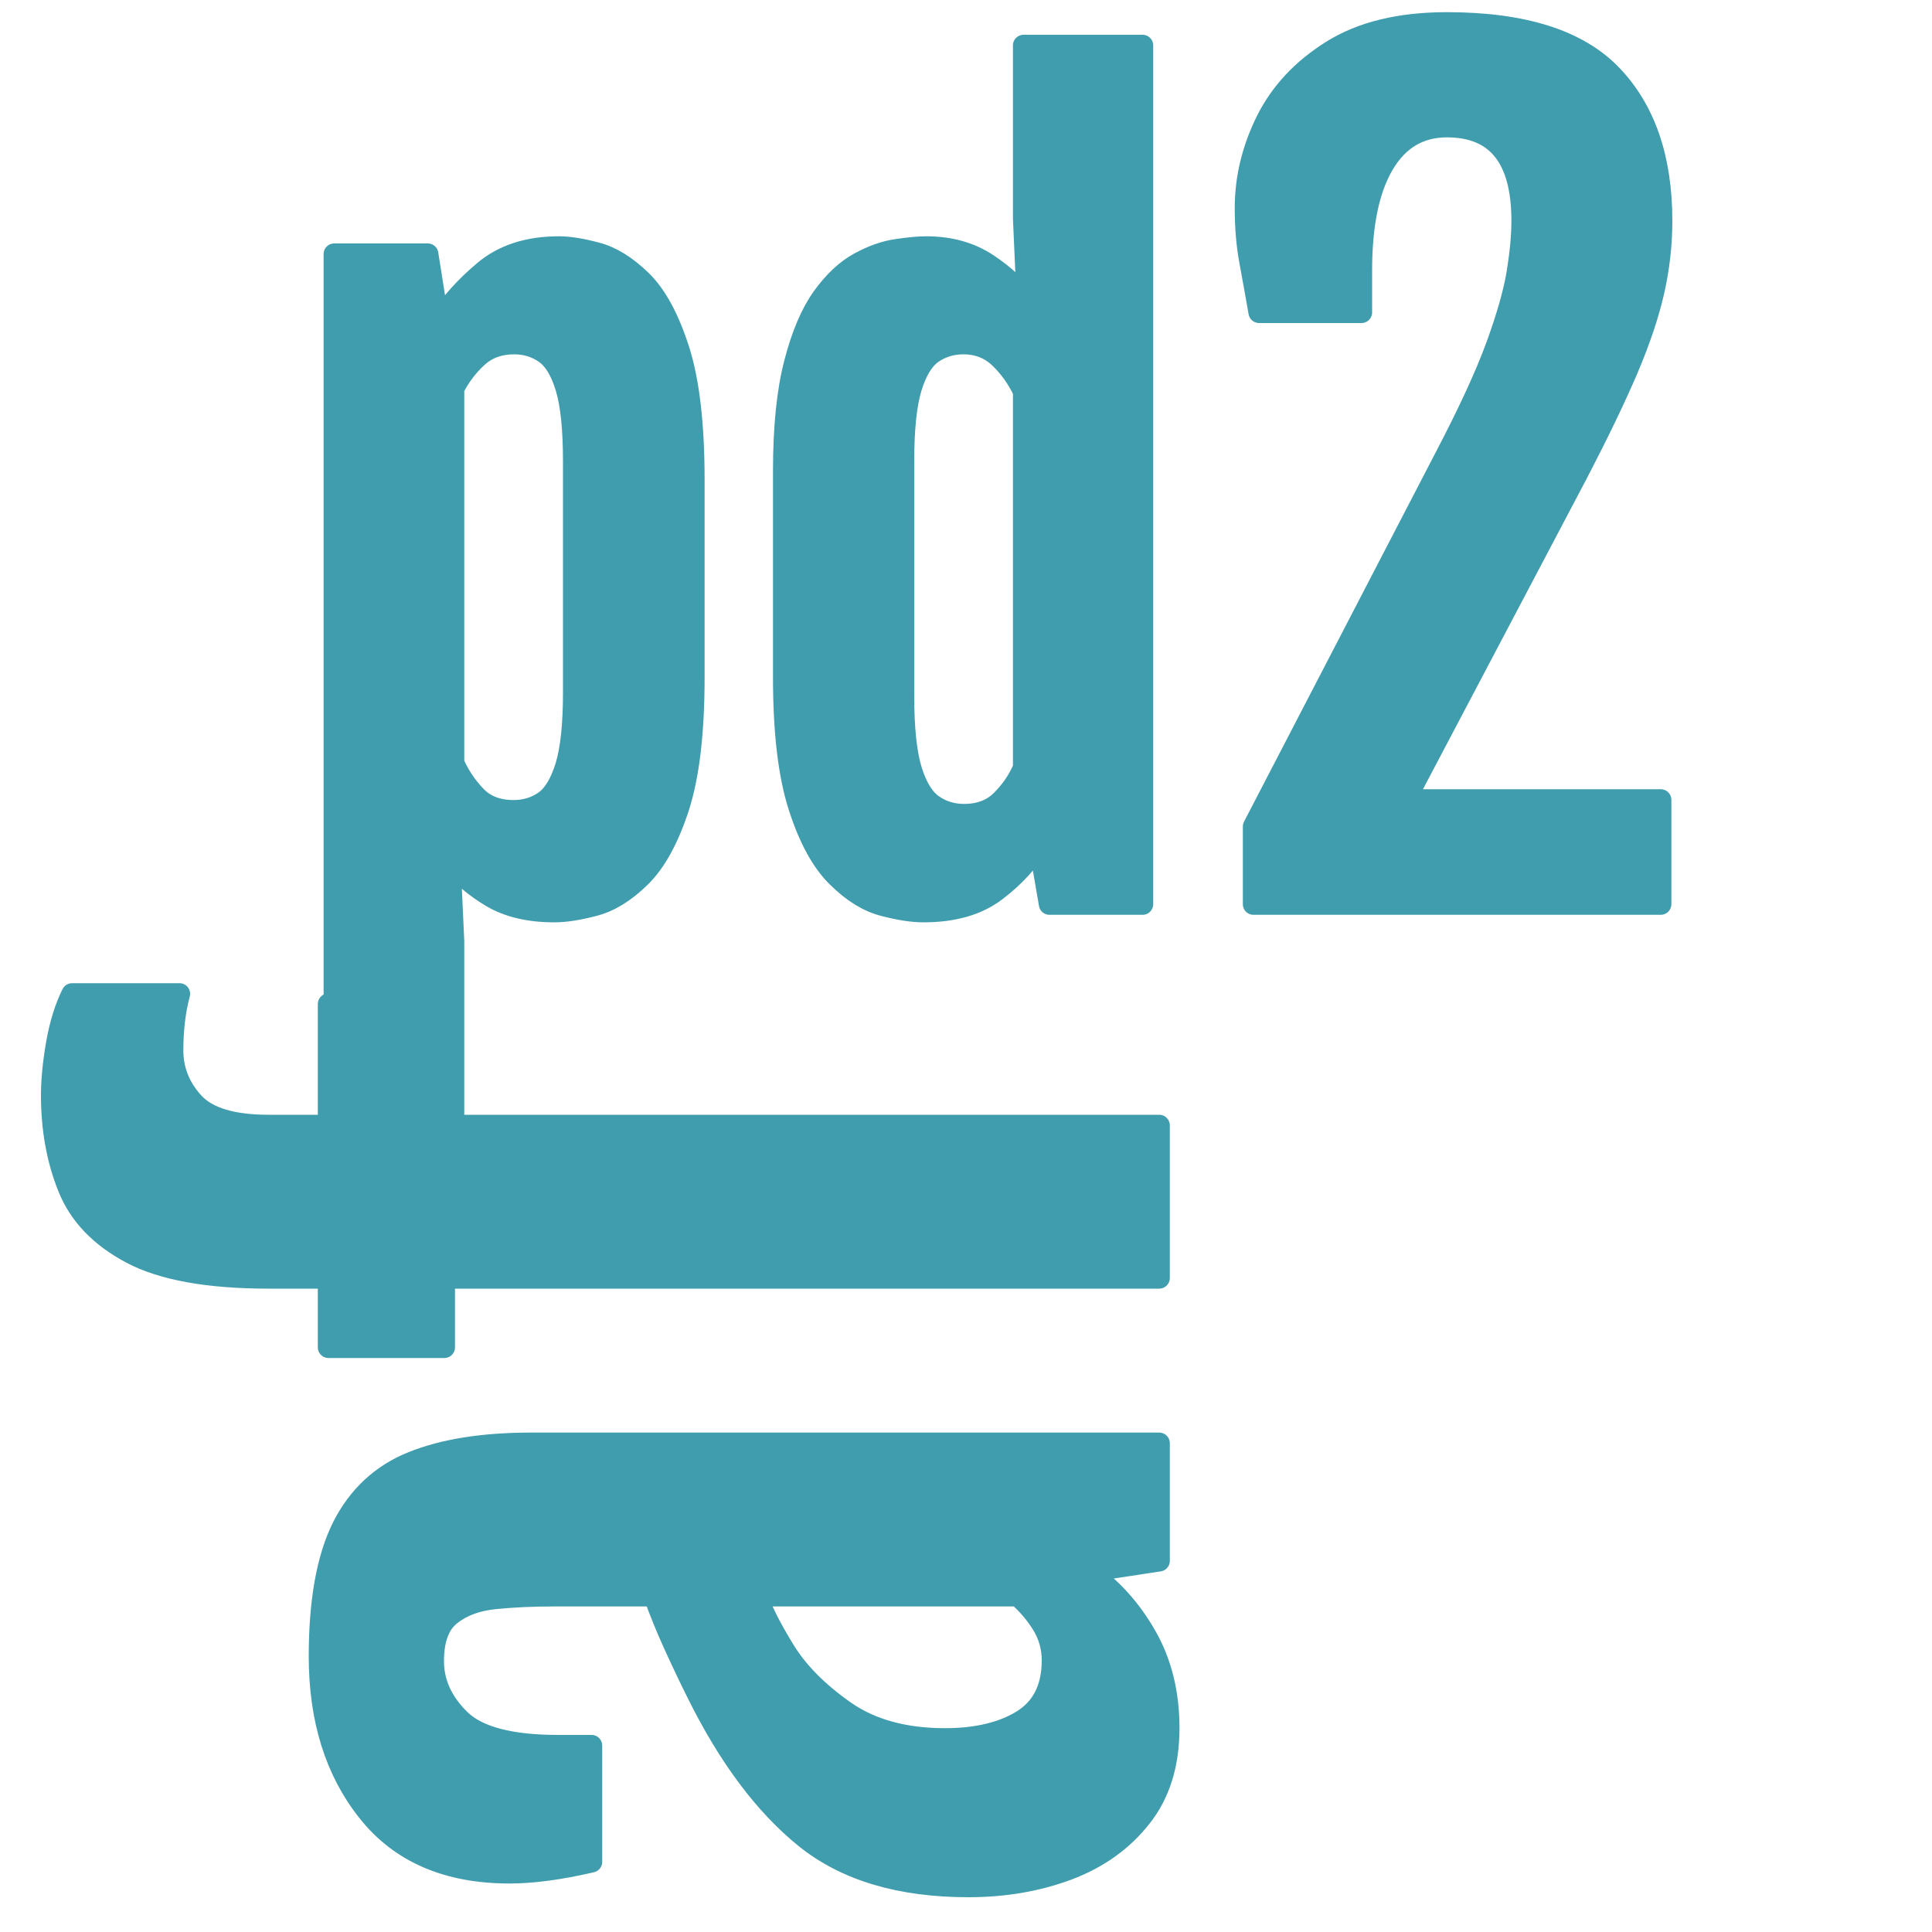
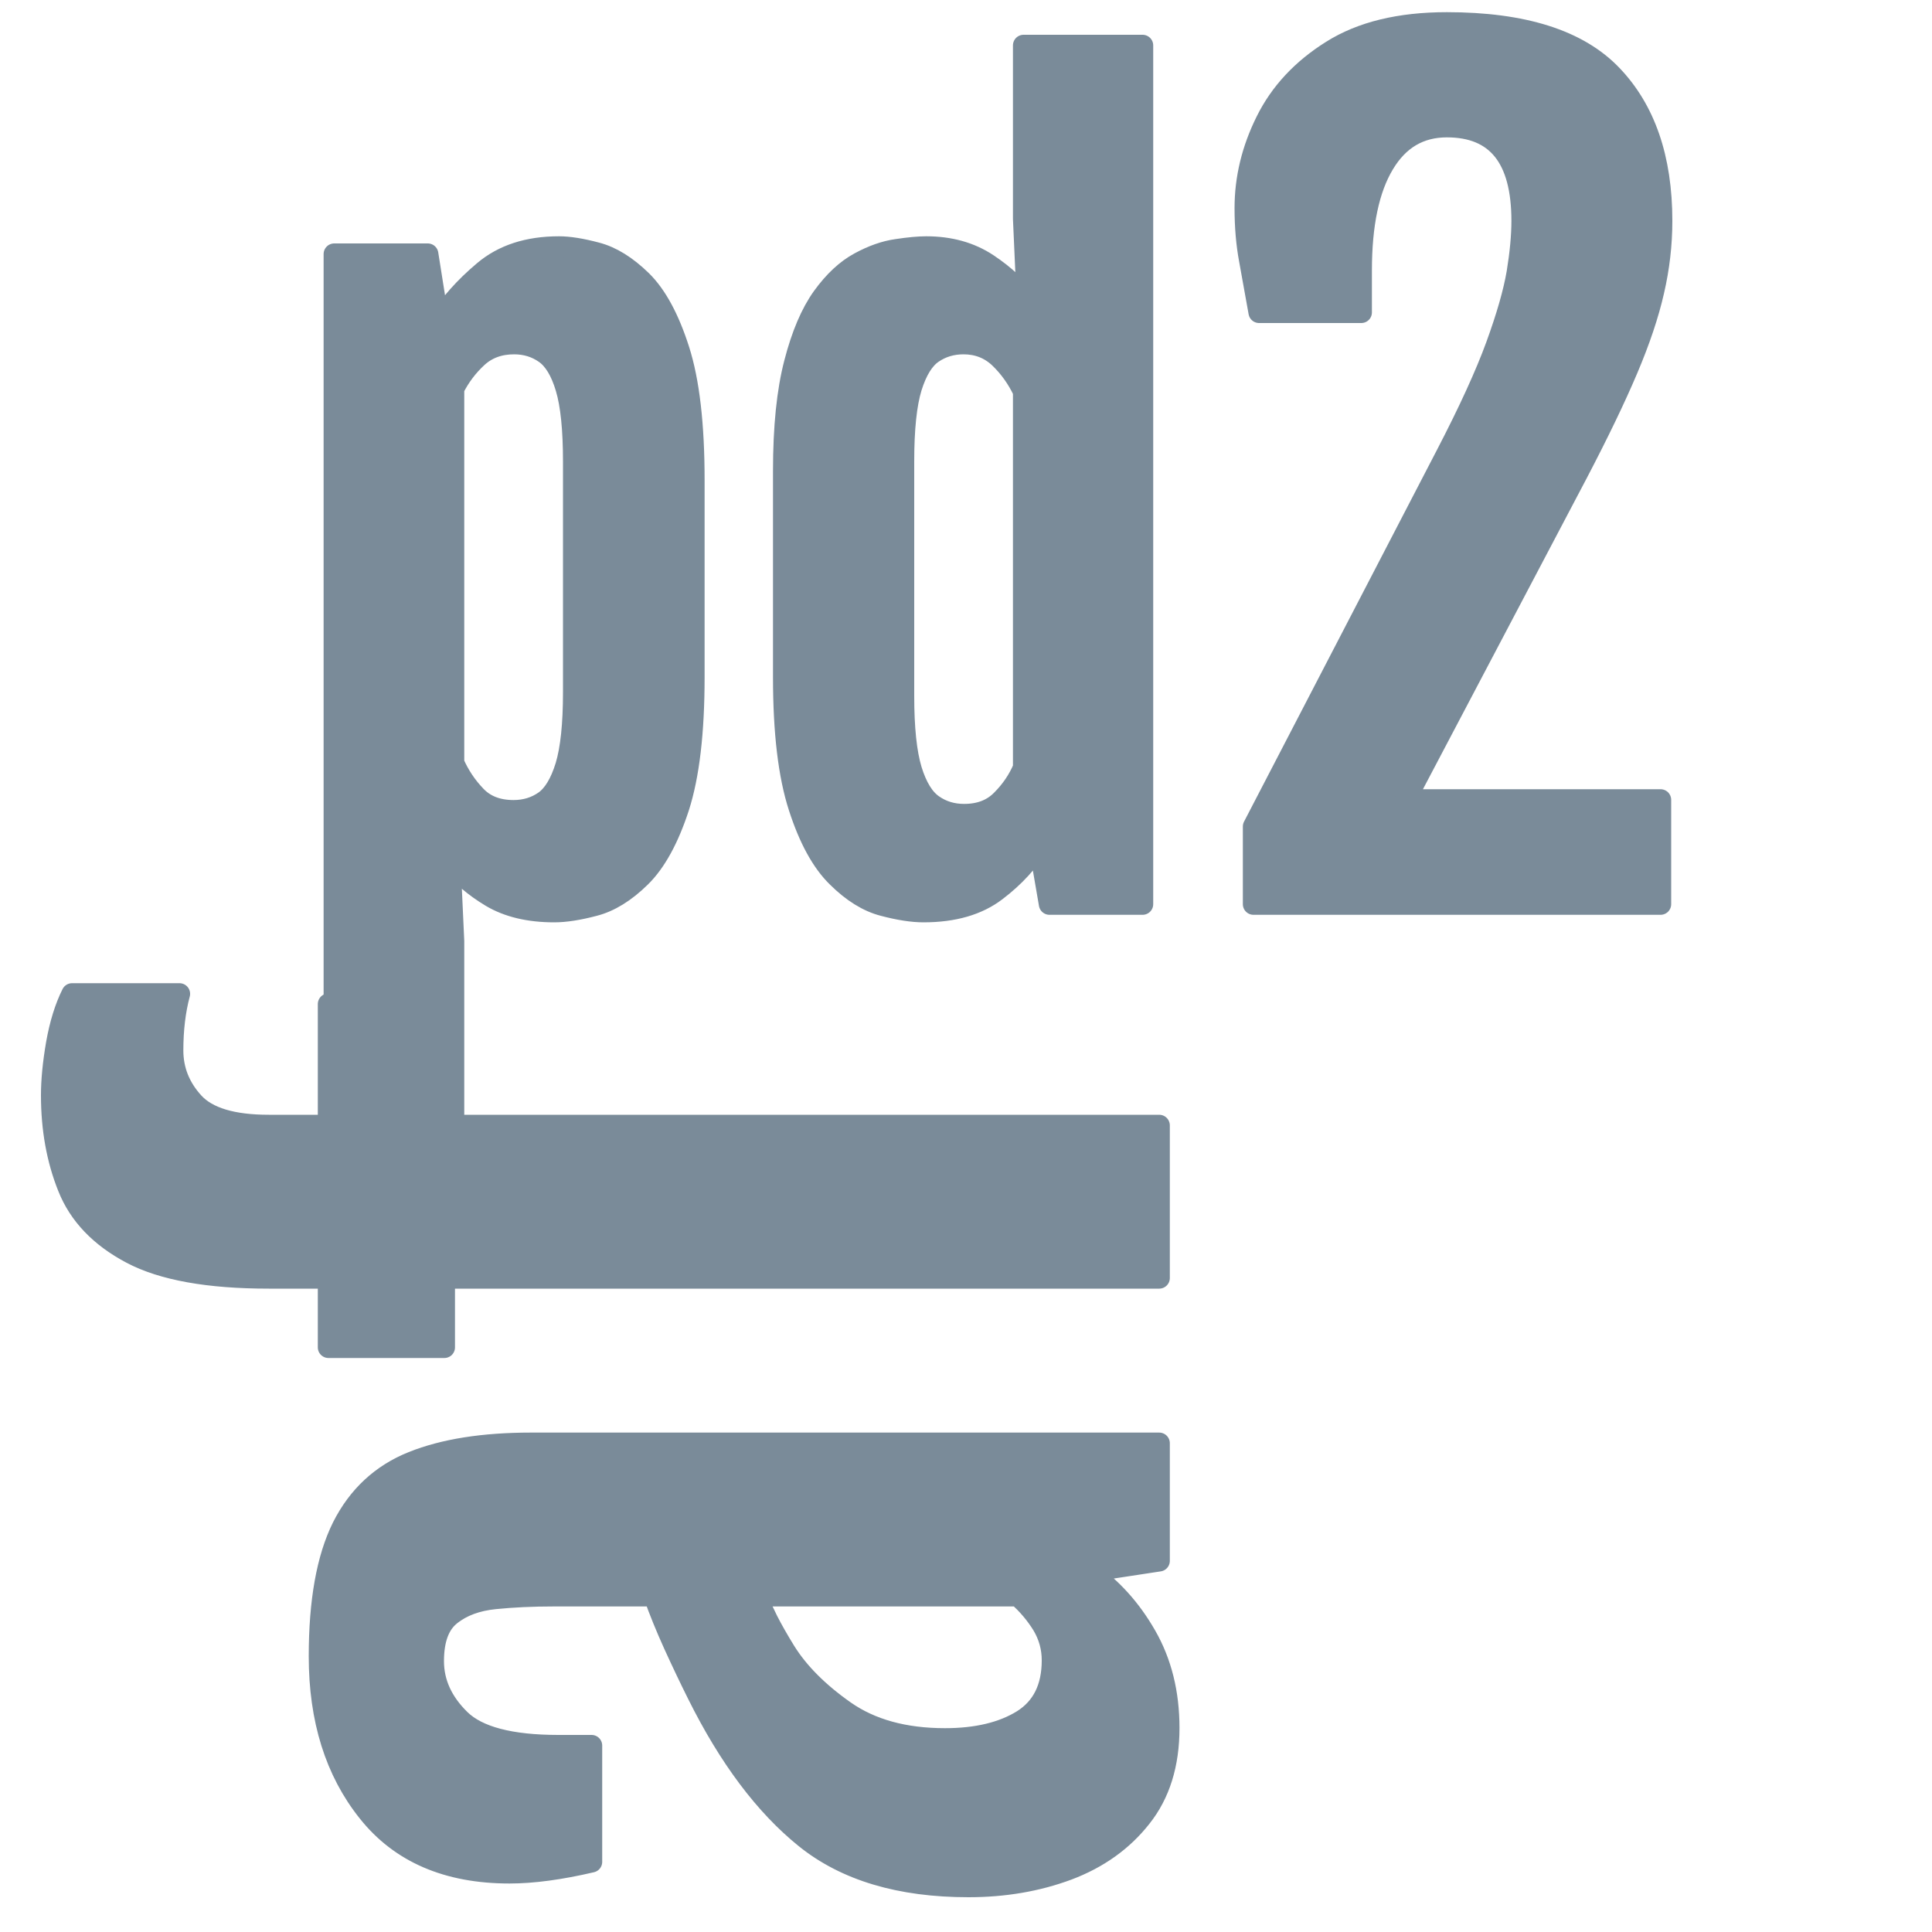
<svg xmlns="http://www.w3.org/2000/svg" viewBox="0 0 100 100">
-   <path transform="translate(14.17 46.80)" fill="#409DAD" stroke="#409DAD" stroke-width="1.10" stroke-linejoin="round" d="M9.31 1.91V10.88H3.13V-33.65H7.97L8.53 -30.11Q9.38 -31.5 10.88 -32.76Q12.37 -34.02 14.76 -34.02Q15.54 -34.02 16.7 -33.71Q17.86 -33.41 19.03 -32.27Q20.19 -31.13 20.97 -28.69Q21.75 -26.25 21.75 -21.95V-11.75Q21.75 -7.48 20.96 -5.02Q20.16 -2.57 18.98 -1.41Q17.79 -0.24 16.58 0.07Q15.37 0.39 14.52 0.39Q12.56 0.39 11.25 -0.39Q9.95 -1.17 9.12 -2.22ZM9.31 -7.31Q9.73 -6.35 10.45 -5.6Q11.17 -4.84 12.41 -4.84Q13.32 -4.84 14.02 -5.33Q14.71 -5.82 15.12 -7.15Q15.52 -8.48 15.52 -10.97V-22.9Q15.52 -25.42 15.13 -26.72Q14.74 -28.03 14.04 -28.52Q13.34 -29.01 12.44 -29.01Q11.29 -29.01 10.53 -28.31Q9.78 -27.62 9.31 -26.69ZM26.39 -11.75V-22.43Q26.39 -25.83 26.96 -28.01Q27.52 -30.18 28.41 -31.42Q29.3 -32.65 30.32 -33.2Q31.33 -33.75 32.26 -33.88Q33.19 -34.02 33.77 -34.02Q35.61 -34.02 36.95 -33.13Q38.3 -32.23 38.98 -31.21L39 -31.23L38.81 -35.48V-44.45H44.97V0H40.15L39.61 -3.13Q38.81 -1.78 37.39 -0.7Q35.97 0.39 33.63 0.39Q32.77 0.39 31.56 0.07Q30.35 -0.24 29.17 -1.41Q27.98 -2.57 27.19 -5.02Q26.39 -7.48 26.39 -11.75ZM38.81 -7.06V-26.54Q38.34 -27.54 37.57 -28.28Q36.8 -29.01 35.7 -29.01Q34.8 -29.01 34.1 -28.53Q33.41 -28.06 33 -26.75Q32.6 -25.44 32.6 -22.92V-10.78Q32.6 -8.28 33 -6.95Q33.41 -5.62 34.12 -5.13Q34.82 -4.64 35.73 -4.64Q36.95 -4.64 37.68 -5.39Q38.42 -6.13 38.81 -7.06ZM50.71 0V-4.02L60.69 -23.25Q62.47 -26.66 63.29 -28.91Q64.11 -31.16 64.36 -32.68Q64.61 -34.21 64.61 -35.37Q64.61 -40.24 60.72 -40.24Q58.6 -40.24 57.45 -38.31Q56.3 -36.38 56.3 -32.8V-30.63H51Q50.74 -32.11 50.51 -33.35Q50.29 -34.58 50.29 -36.03Q50.29 -38.34 51.37 -40.53Q52.46 -42.73 54.76 -44.17Q57.07 -45.62 60.72 -45.62Q66.65 -45.62 69.24 -42.92Q71.84 -40.22 71.84 -35.37Q71.84 -33.54 71.43 -31.73Q71.02 -29.92 70.07 -27.68Q69.11 -25.44 67.5 -22.34L58.57 -5.4H71.79V0Z" />
-   <path transform="translate(60.00 99.31) rotate(-90)" fill="#409DAD" stroke="#409DAD" stroke-width="1.10" stroke-linejoin="round" d="M11.62 -23.89Q12.8 -24.48 14.18 -25.11Q15.55 -25.73 16.71 -26.14V-31.35Q16.71 -32.98 16.57 -34.38Q16.43 -35.79 15.72 -36.68Q15.02 -37.57 13.33 -37.57Q11.65 -37.57 10.3 -36.19Q8.96 -34.82 8.96 -31.1V-29.38H2.94Q2.37 -31.82 2.37 -33.63Q2.37 -38.44 5.53 -40.95Q8.68 -43.47 13.58 -43.47Q17.86 -43.47 20.27 -42.27Q22.67 -41.06 23.64 -38.64Q24.61 -36.22 24.61 -32.51V0H18.52L17.96 -3.68Q16.71 -1.87 14.65 -0.69Q12.58 0.5 9.87 0.5Q7.06 0.5 5.25 -0.94Q3.43 -2.37 2.54 -4.73Q1.66 -7.09 1.66 -9.87Q1.66 -15.18 4.18 -18.31Q6.71 -21.45 11.62 -23.89ZM13.37 -5.53Q14.36 -5.53 15.21 -6.04Q16.05 -6.56 16.71 -7.31V-20.86Q16.11 -20.61 15.43 -20.27Q14.74 -19.92 13.83 -19.36Q12.18 -18.33 10.74 -16.28Q9.31 -14.24 9.31 -11.09Q9.31 -8.62 10.27 -7.07Q11.24 -5.53 13.37 -5.53ZM33.16 -37H29.57V-43H33.16V-46.09Q33.16 -50.78 34.44 -53.2Q35.72 -55.62 37.86 -56.47Q40 -57.33 42.62 -57.33Q43.78 -57.33 45.29 -57.07Q46.81 -56.8 47.87 -56.27V-50.71Q46.56 -51.06 44.94 -51.06Q43.41 -51.06 42.23 -49.98Q41.06 -48.9 41.06 -46.09V-43H47.34V-37H41.06V0H33.16Z" />
+   <path transform="translate(14.17 46.80)" fill="#7A8B99" stroke="#7A8B99" stroke-width="1.10" stroke-linejoin="round" d="M9.31 1.91V10.88H3.13V-33.65H7.97L8.53 -30.11Q9.38 -31.5 10.88 -32.76Q12.37 -34.02 14.76 -34.02Q15.54 -34.02 16.7 -33.71Q17.86 -33.41 19.03 -32.27Q20.19 -31.13 20.97 -28.69Q21.75 -26.25 21.75 -21.95V-11.75Q21.75 -7.48 20.96 -5.02Q20.16 -2.57 18.98 -1.41Q17.79 -0.24 16.58 0.07Q15.37 0.39 14.52 0.39Q12.56 0.39 11.25 -0.39Q9.95 -1.17 9.12 -2.22ZM9.31 -7.31Q9.73 -6.35 10.45 -5.6Q11.17 -4.84 12.41 -4.84Q13.32 -4.84 14.02 -5.33Q14.71 -5.82 15.12 -7.15Q15.52 -8.48 15.52 -10.97V-22.9Q15.52 -25.42 15.13 -26.72Q14.74 -28.03 14.04 -28.52Q13.34 -29.01 12.44 -29.01Q11.29 -29.01 10.53 -28.31Q9.78 -27.62 9.31 -26.69ZM26.39 -11.75V-22.43Q26.39 -25.83 26.96 -28.01Q27.52 -30.18 28.41 -31.42Q29.3 -32.65 30.32 -33.2Q31.33 -33.75 32.26 -33.88Q33.19 -34.02 33.77 -34.02Q35.61 -34.02 36.95 -33.13Q38.3 -32.23 38.98 -31.21L39 -31.23L38.81 -35.48V-44.45H44.97V0H40.15L39.61 -3.13Q38.81 -1.78 37.39 -0.7Q35.97 0.39 33.63 0.39Q32.77 0.39 31.56 0.07Q30.35 -0.24 29.17 -1.41Q27.98 -2.57 27.19 -5.02Q26.39 -7.48 26.39 -11.75ZM38.81 -7.06V-26.54Q38.34 -27.54 37.57 -28.28Q36.8 -29.01 35.7 -29.01Q34.8 -29.01 34.1 -28.53Q33.41 -28.06 33 -26.75Q32.6 -25.44 32.6 -22.92V-10.78Q32.6 -8.28 33 -6.95Q33.41 -5.62 34.12 -5.13Q34.82 -4.64 35.73 -4.64Q36.95 -4.64 37.68 -5.39Q38.42 -6.13 38.81 -7.06Z" />
+   <path transform="translate(62.31 46.80)" fill="#7A8B99" stroke="#7A8B99" stroke-width="1.10" stroke-linejoin="round" d="M2.57 0V-4.02L12.55 -23.25Q14.32 -26.66 15.14 -28.91Q15.96 -31.16 16.22 -32.68Q16.47 -34.21 16.47 -35.37Q16.47 -40.24 12.58 -40.24Q10.46 -40.24 9.31 -38.31Q8.15 -36.38 8.15 -32.8V-30.63H2.86Q2.59 -32.11 2.37 -33.35Q2.14 -34.58 2.14 -36.03Q2.14 -38.34 3.23 -40.53Q4.32 -42.73 6.62 -44.17Q8.92 -45.62 12.58 -45.62Q18.51 -45.62 21.1 -42.92Q23.7 -40.22 23.7 -35.37Q23.7 -33.54 23.28 -31.73Q22.87 -29.92 21.92 -27.68Q20.97 -25.44 19.35 -22.34L10.43 -5.4H23.64V0Z" />
+   <path transform="translate(60.00 99.31) rotate(-90)" fill="#7A8B99" stroke="#7A8B99" stroke-width="1.10" stroke-linejoin="round" d="M11.62 -23.89Q12.8 -24.48 14.18 -25.11Q15.55 -25.73 16.71 -26.14V-31.35Q16.71 -32.98 16.57 -34.38Q16.43 -35.79 15.72 -36.68Q15.02 -37.57 13.33 -37.57Q11.65 -37.57 10.3 -36.19Q8.96 -34.82 8.96 -31.1V-29.38H2.94Q2.37 -31.82 2.37 -33.63Q2.37 -38.44 5.53 -40.95Q8.68 -43.47 13.58 -43.47Q17.86 -43.47 20.27 -42.27Q22.67 -41.06 23.64 -38.64Q24.61 -36.22 24.61 -32.51V0H18.52L17.96 -3.68Q16.71 -1.87 14.65 -0.69Q12.58 0.5 9.87 0.5Q7.06 0.5 5.25 -0.94Q3.43 -2.37 2.54 -4.73Q1.66 -7.09 1.66 -9.87Q1.66 -15.18 4.18 -18.31Q6.71 -21.45 11.62 -23.89ZM13.37 -5.53Q14.36 -5.53 15.21 -6.04Q16.05 -6.56 16.71 -7.31V-20.86Q16.11 -20.61 15.43 -20.27Q14.74 -19.92 13.83 -19.36Q12.18 -18.33 10.74 -16.28Q9.31 -14.24 9.31 -11.09Q9.31 -8.62 10.27 -7.07Q11.24 -5.53 13.37 -5.53ZM33.16 -37H29.57V-43H33.16V-46.09Q33.16 -50.78 34.44 -53.2Q35.72 -55.62 37.86 -56.47Q40 -57.33 42.62 -57.33Q43.78 -57.33 45.29 -57.07Q46.81 -56.8 47.87 -56.27V-50.71Q46.56 -51.06 44.94 -51.06Q43.41 -51.06 42.23 -49.98Q41.06 -48.9 41.06 -46.09V-43H47.34V-37H41.06V0H33.16Z" />
</svg>
